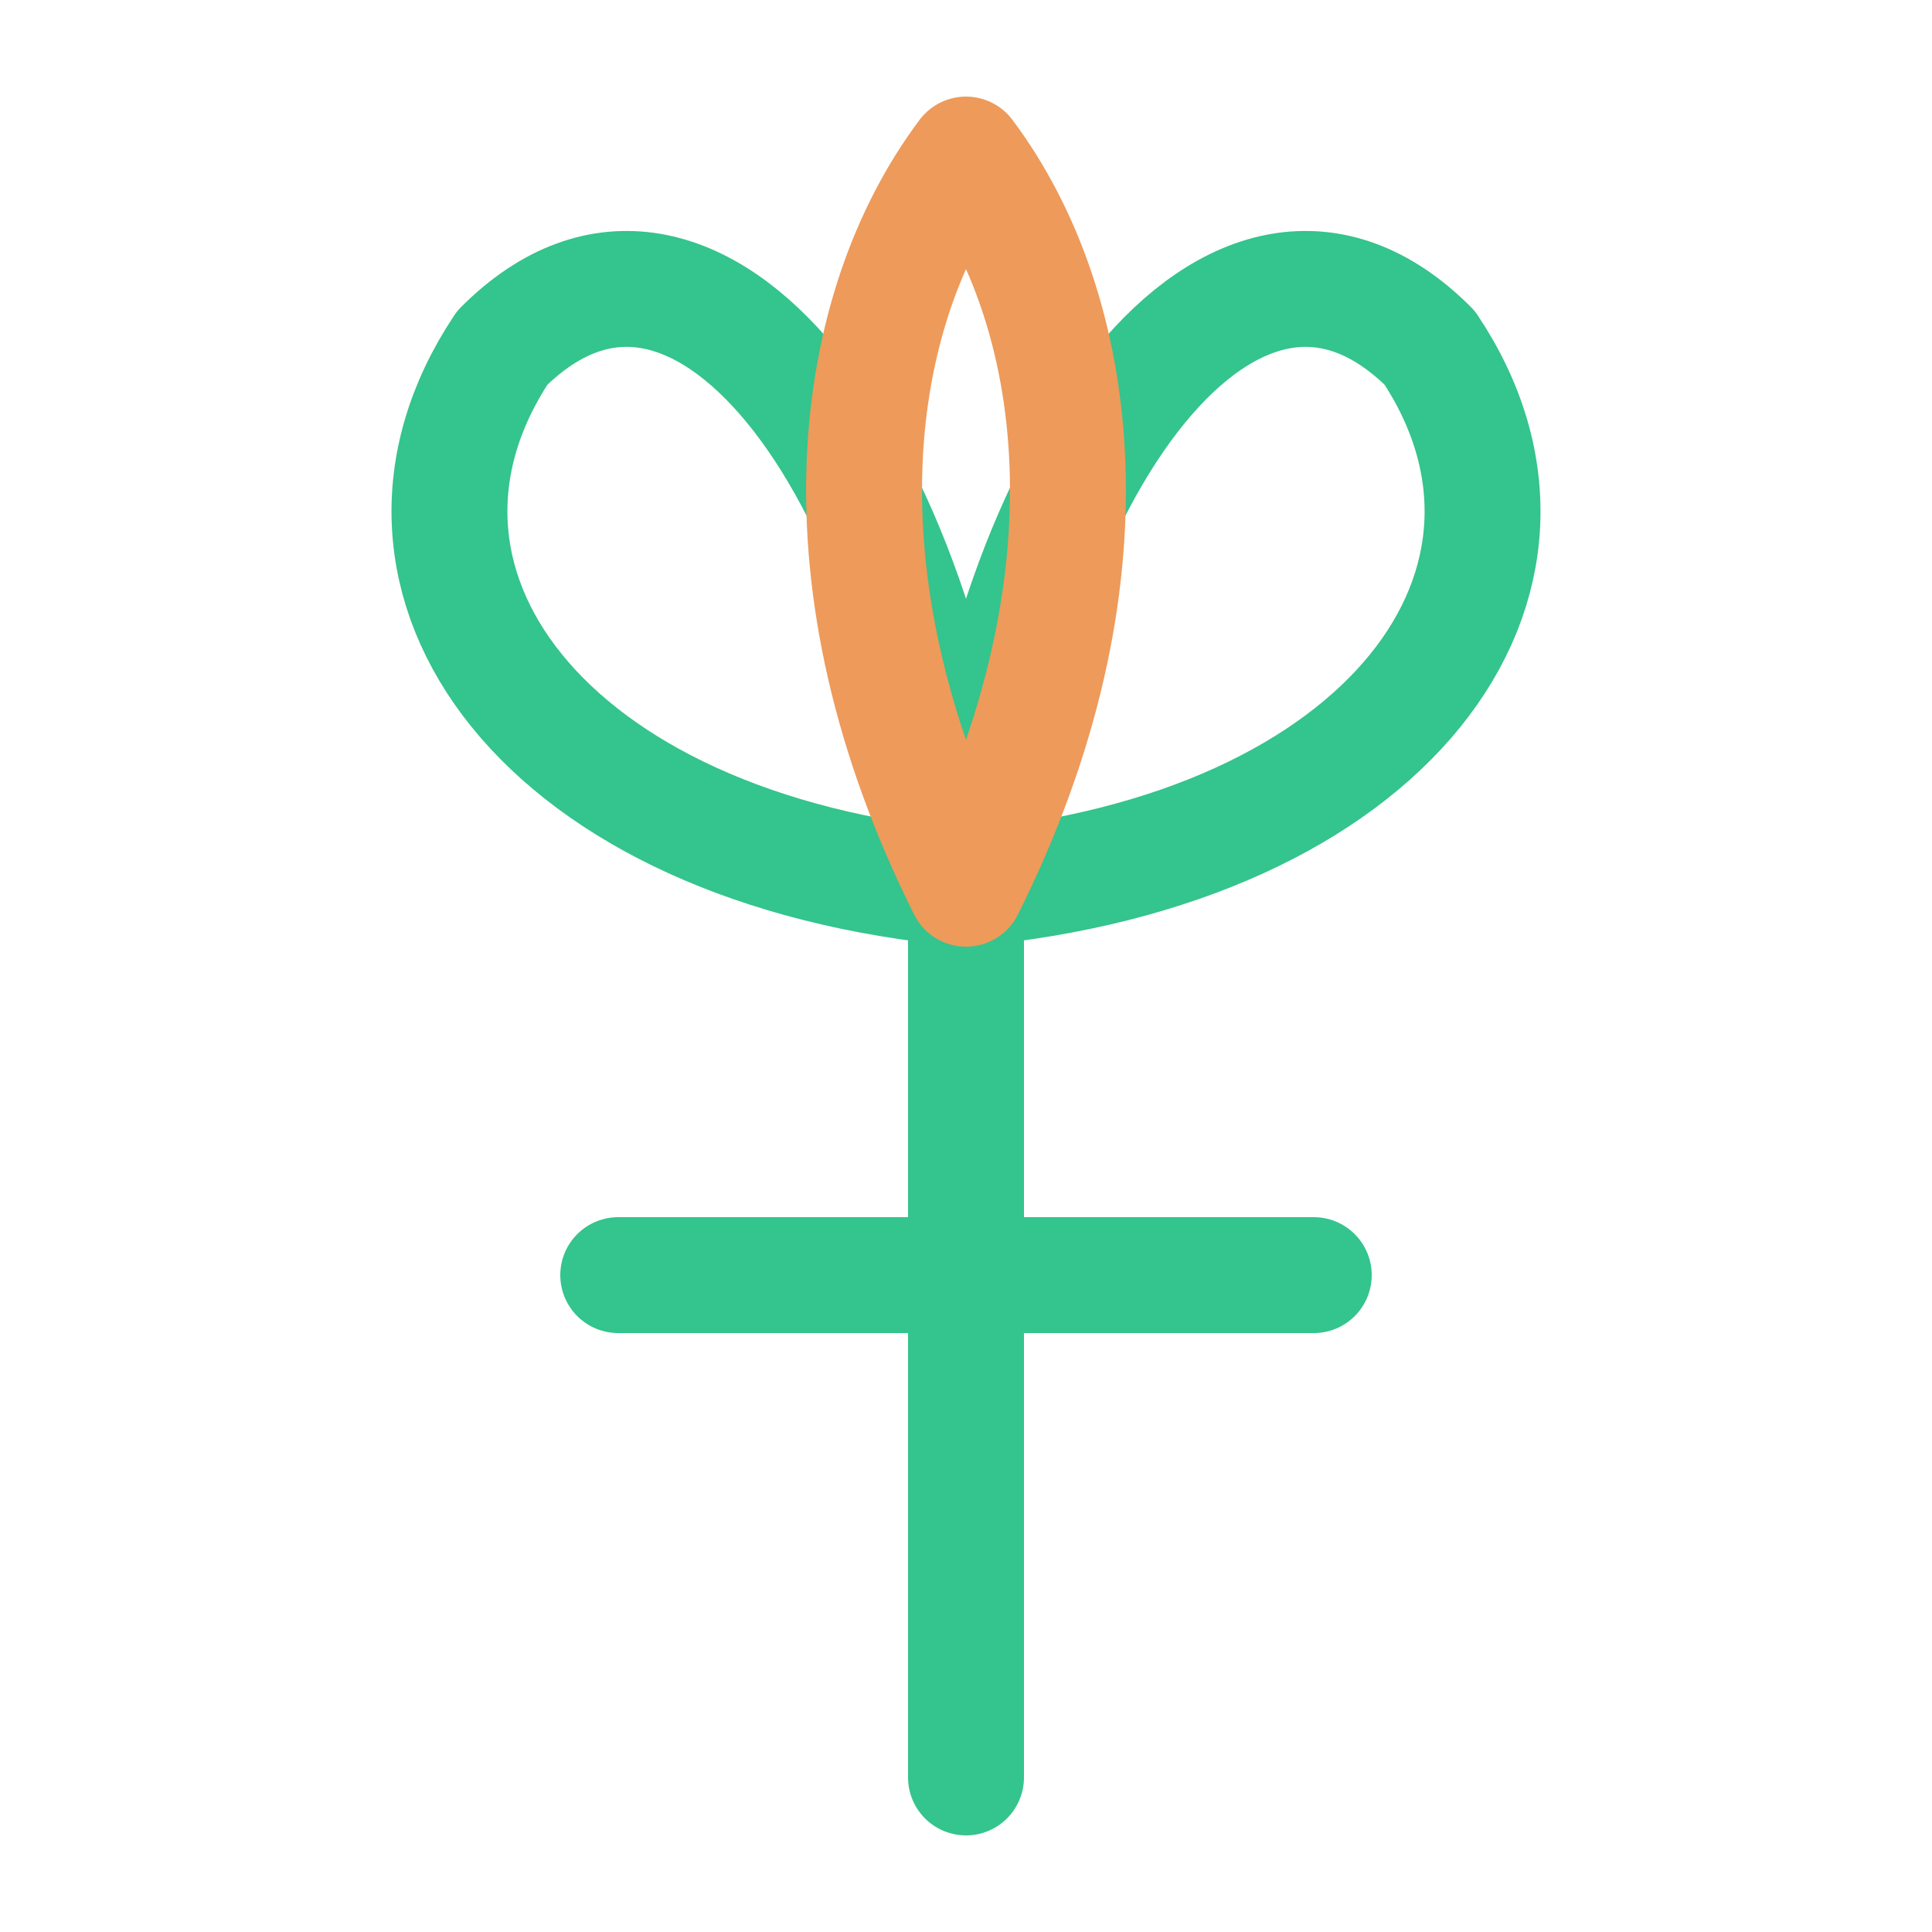
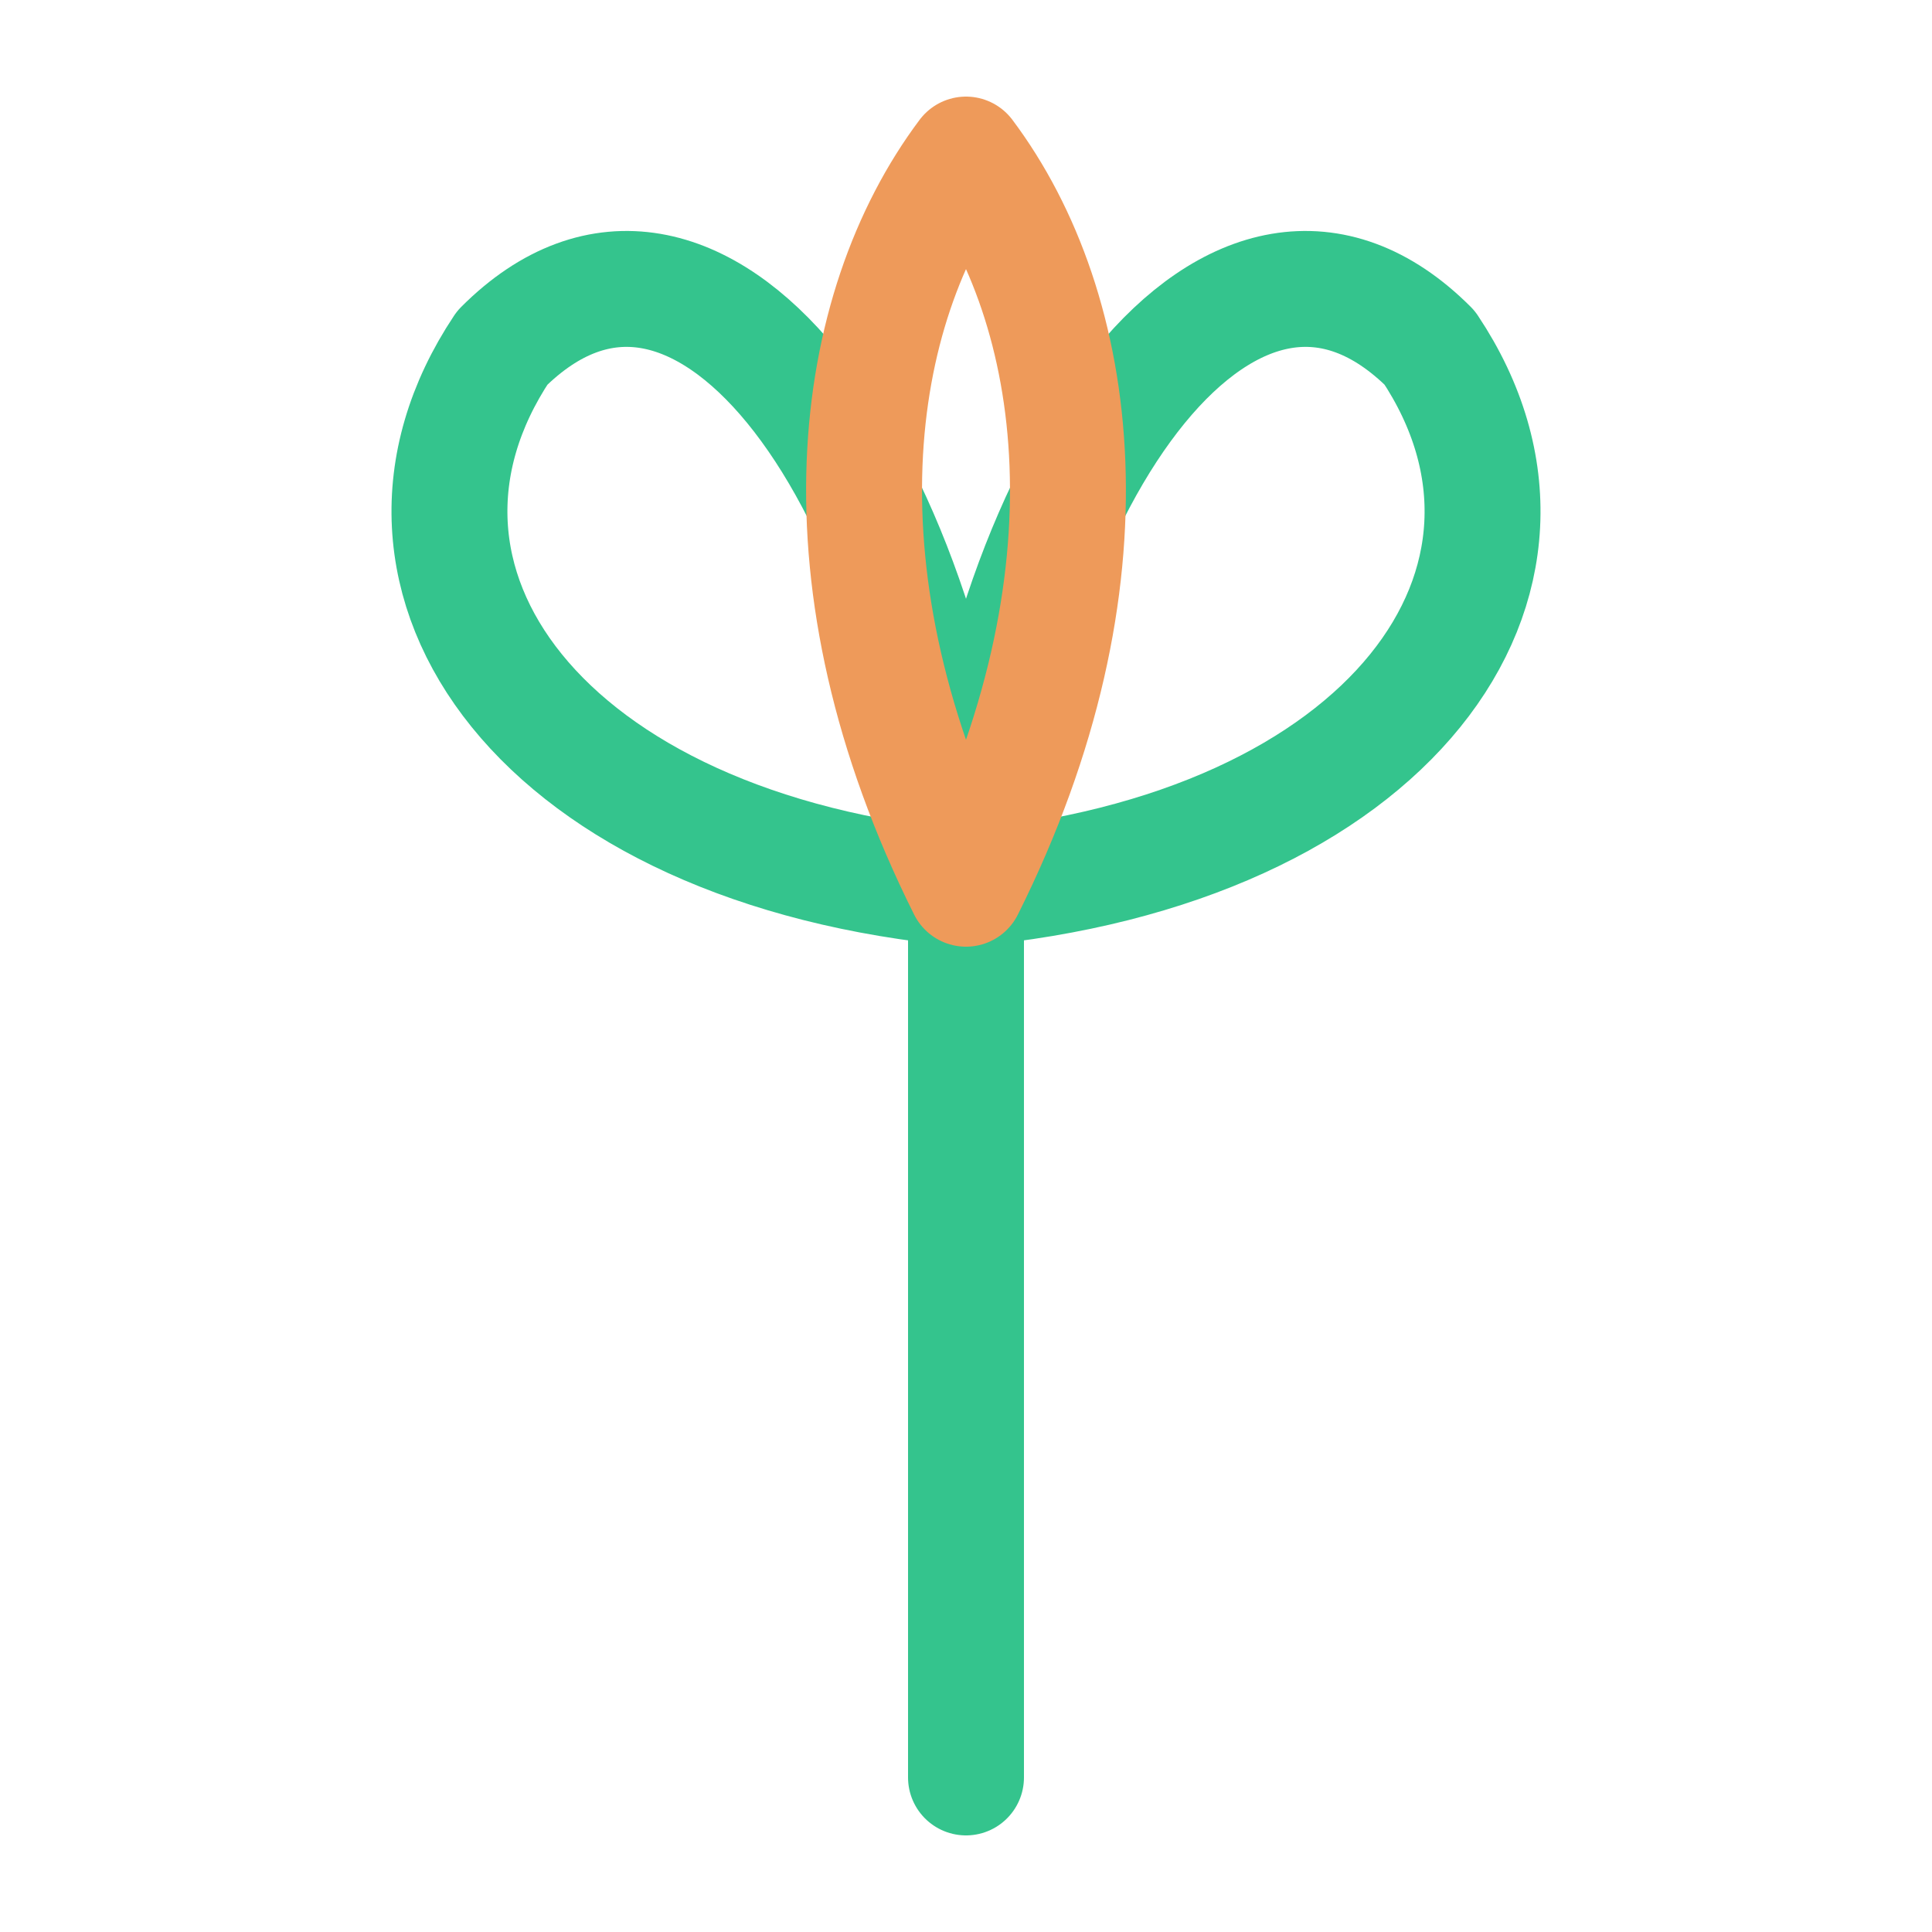
<svg xmlns="http://www.w3.org/2000/svg" viewBox="0 0 100 100" width="100" height="100" fill="none" stroke="#34C48D" stroke-width="6" stroke-linecap="round" stroke-linejoin="round">
  <path d="M50 92 V46" />
  <path d="M50 46 C28 44 18 30 26 18 C36 8 48 24 50 46 Z" />
  <path d="M50 46 C72 44 82 30 74 18 C64 8 52 24 50 46 Z" />
  <path d="M50 46 C42 30 44 16 50 8 C56 16 58 30 50 46 Z" stroke="#EE9A5A" />
-   <path d="M32 66 H68" />
</svg>
